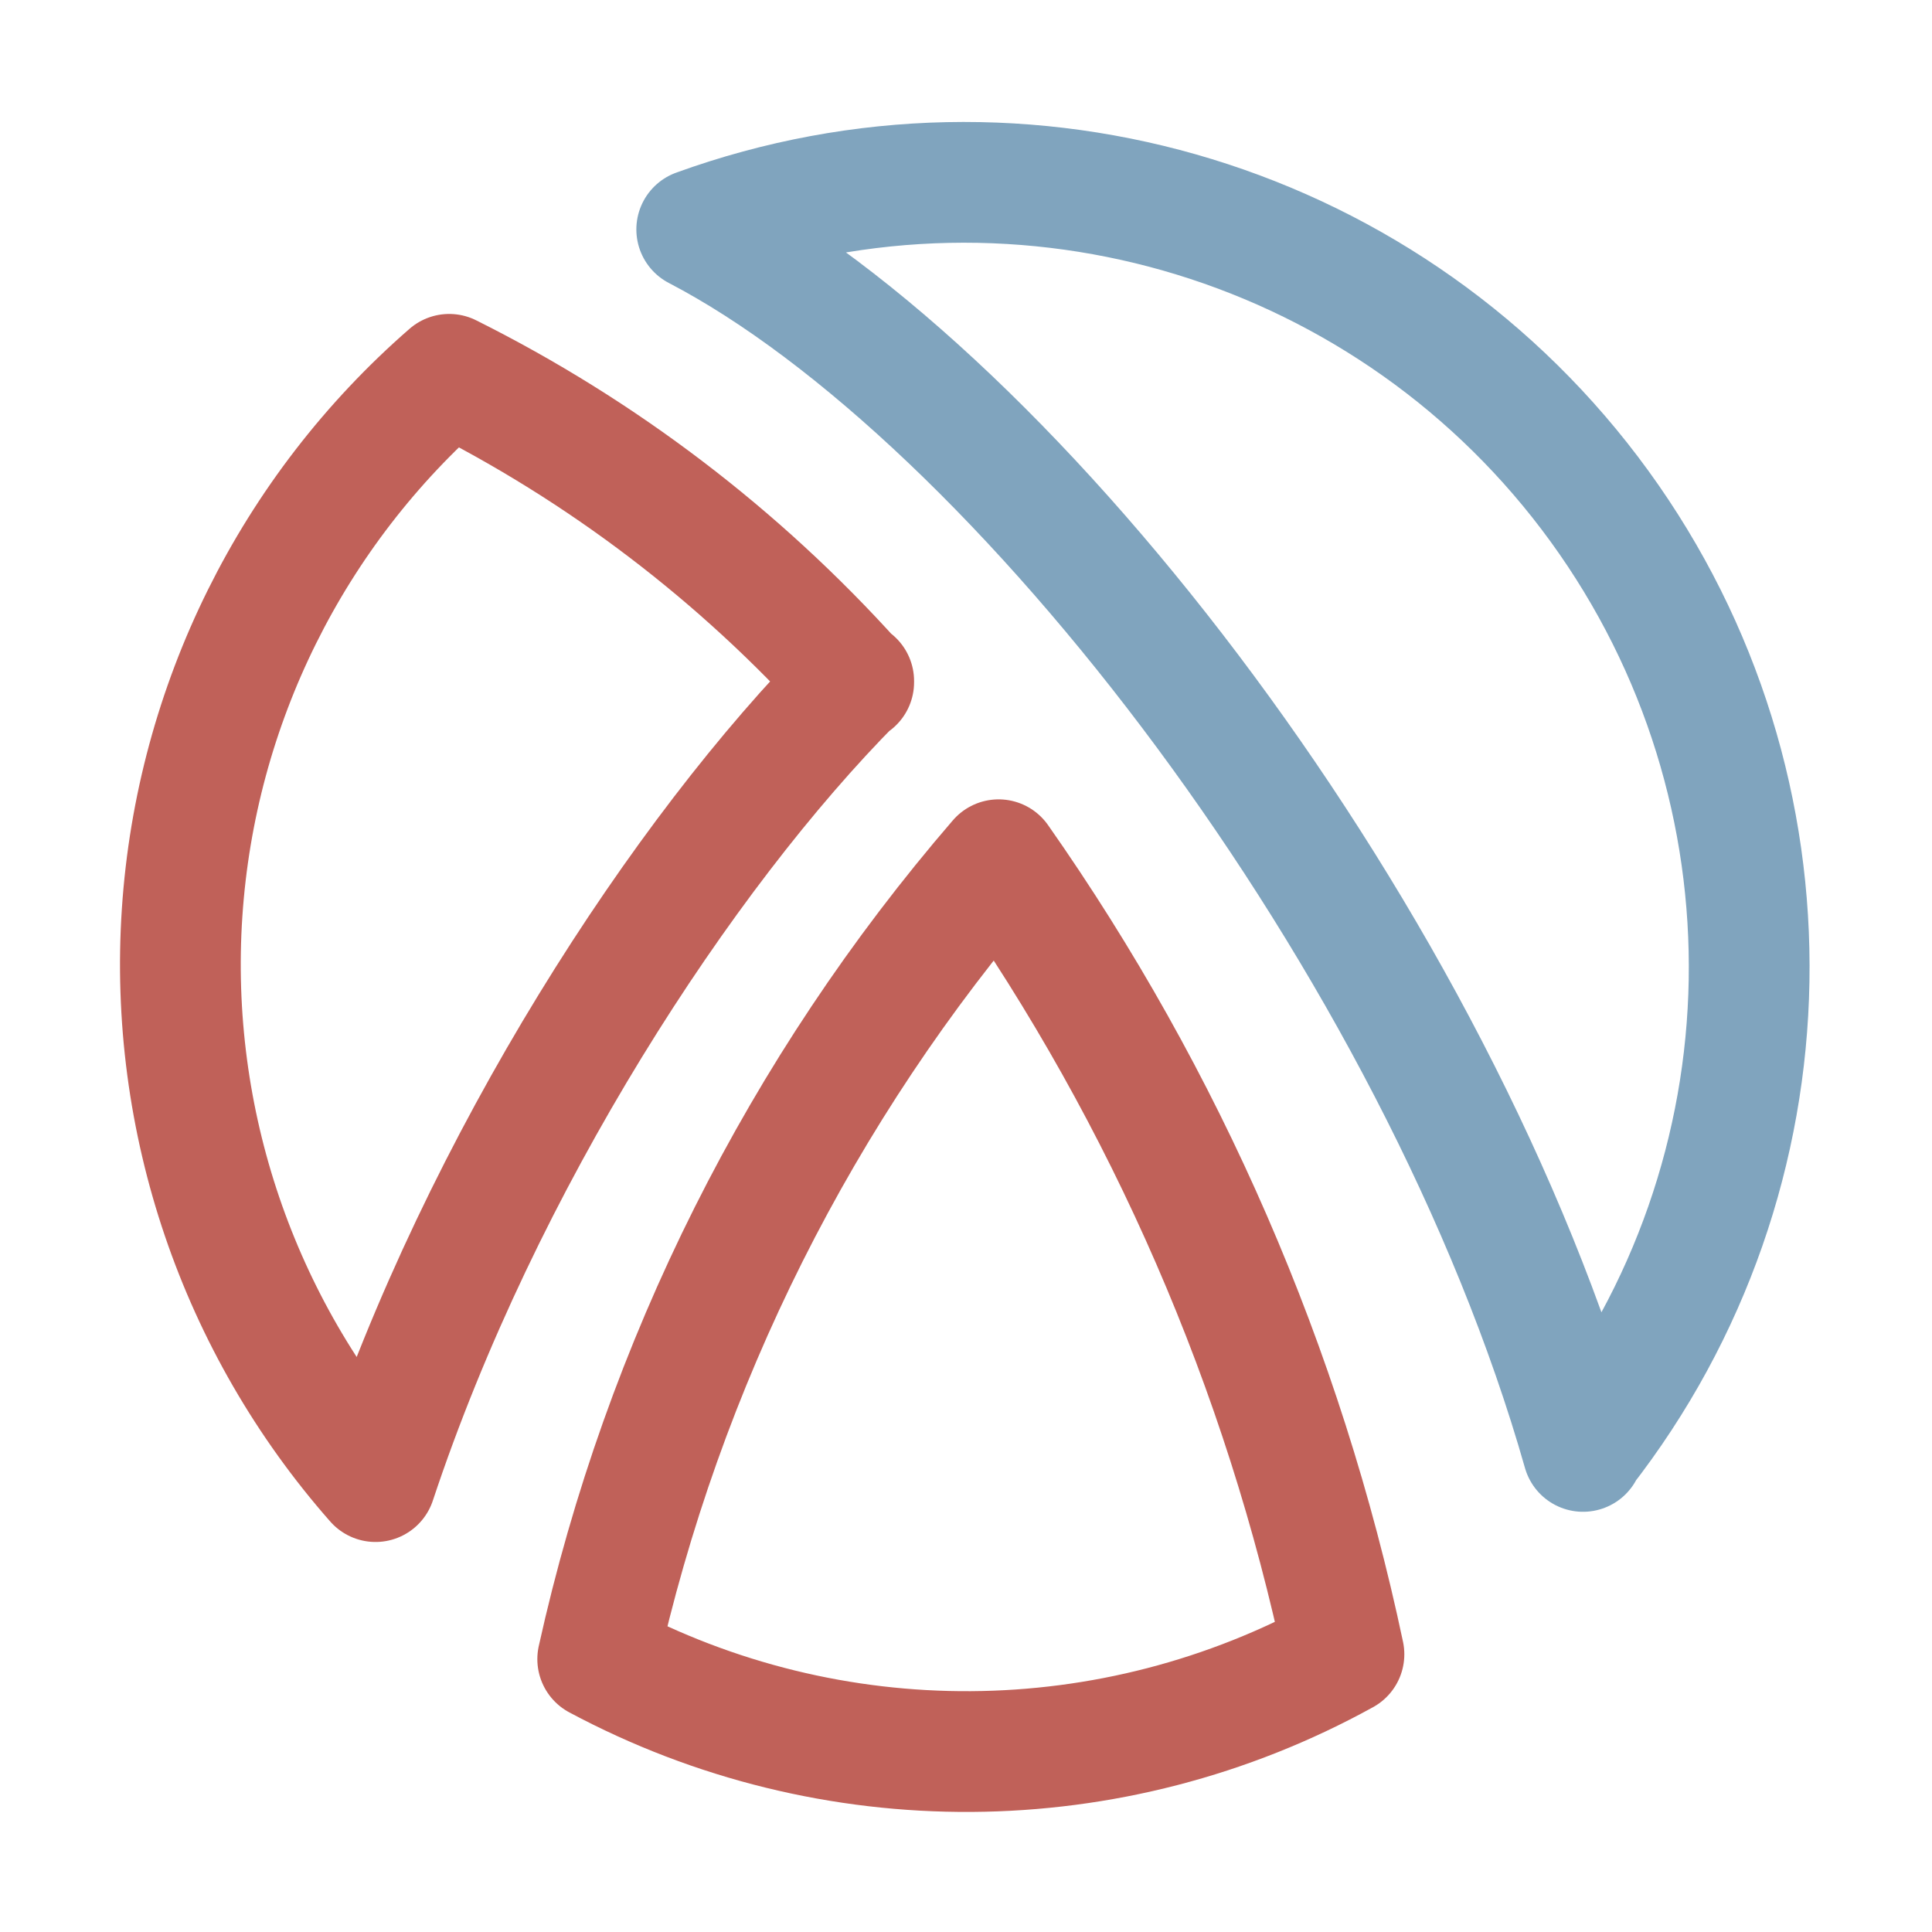
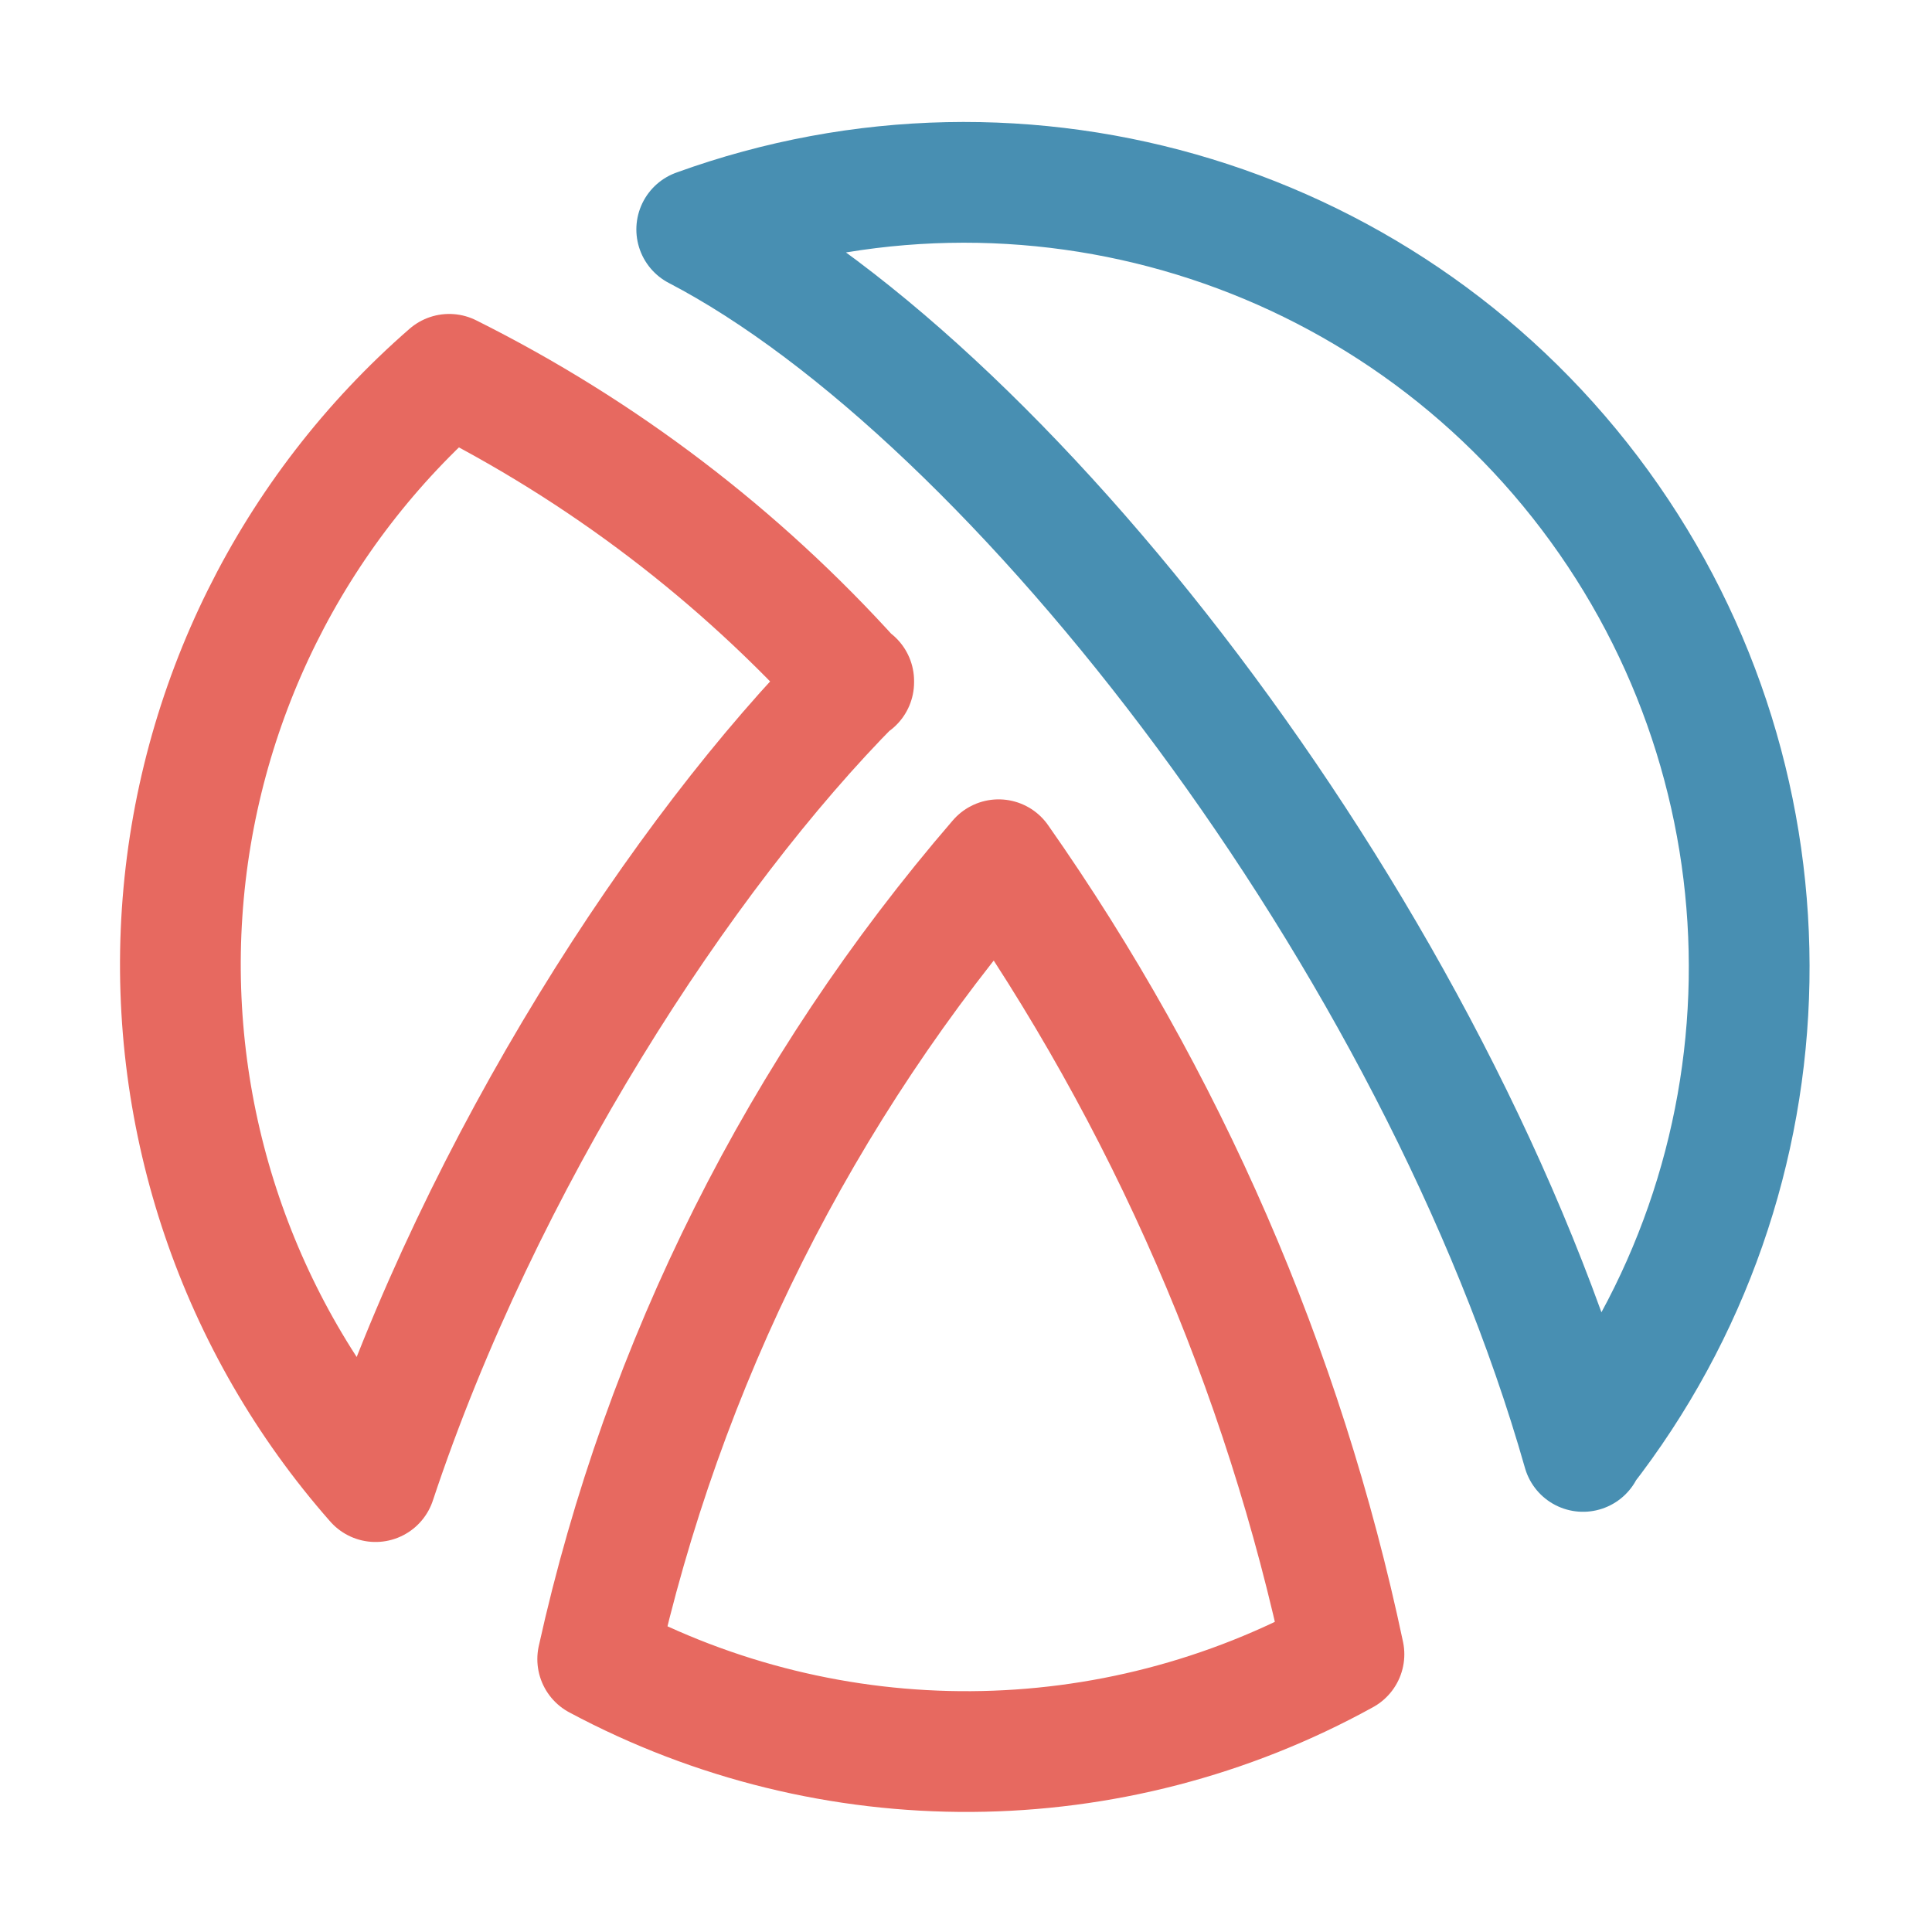
<svg xmlns="http://www.w3.org/2000/svg" width="16" height="16" viewBox="0 0 16 16">
  <g fill="none" stroke-linecap="round" stroke-linejoin="round">
-     <path stroke="#80a4be" d="M13.11 12.01A6.5 6.5 0 005.77 1.9c2.65 1.38 6.14 5.9 7.34 10.12h0Z" />
-     <path stroke="#c06159" d="M7.07 5.65A11.3 11.3 0 003.72 3.1a6.48 6.48 0 00-.61 9.17c.88-2.65 2.54-5.2 3.96-6.63Zm1.2 1.47a15.15 15.15 0 00-3.32 6.62 6.47 6.47 0 006.18-.04 17.9 17.9 0 00-2.86-6.58" />
+     <path stroke="#488fb2" d="M13.11 12.01A6.5 6.5 0 005.77 1.9c2.65 1.38 6.14 5.9 7.34 10.12h0Z" />
+     <path stroke="#e76960" d="M7.07 5.65A11.3 11.3 0 003.72 3.1a6.48 6.48 0 00-.61 9.17c.88-2.65 2.54-5.2 3.96-6.63Zm1.2 1.47a15.15 15.15 0 00-3.32 6.62 6.47 6.47 0 006.18-.04 17.9 17.9 0 00-2.86-6.58" />
  </g>
</svg>
